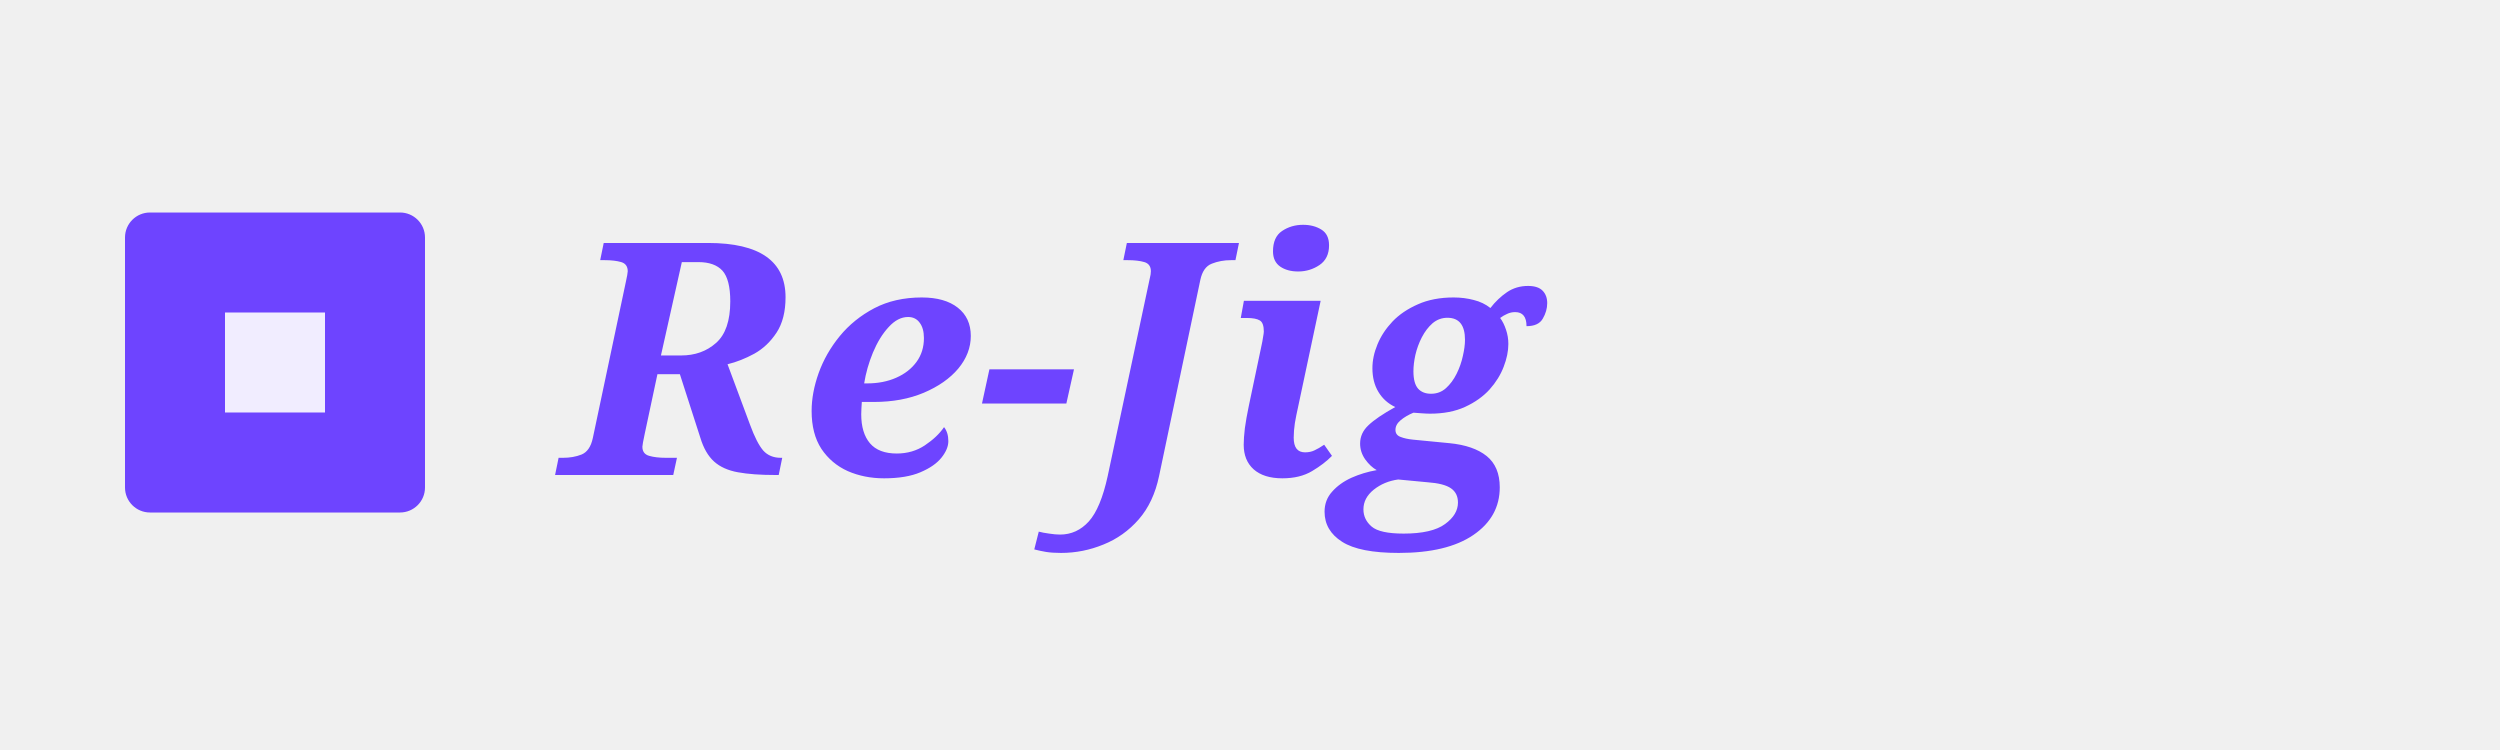
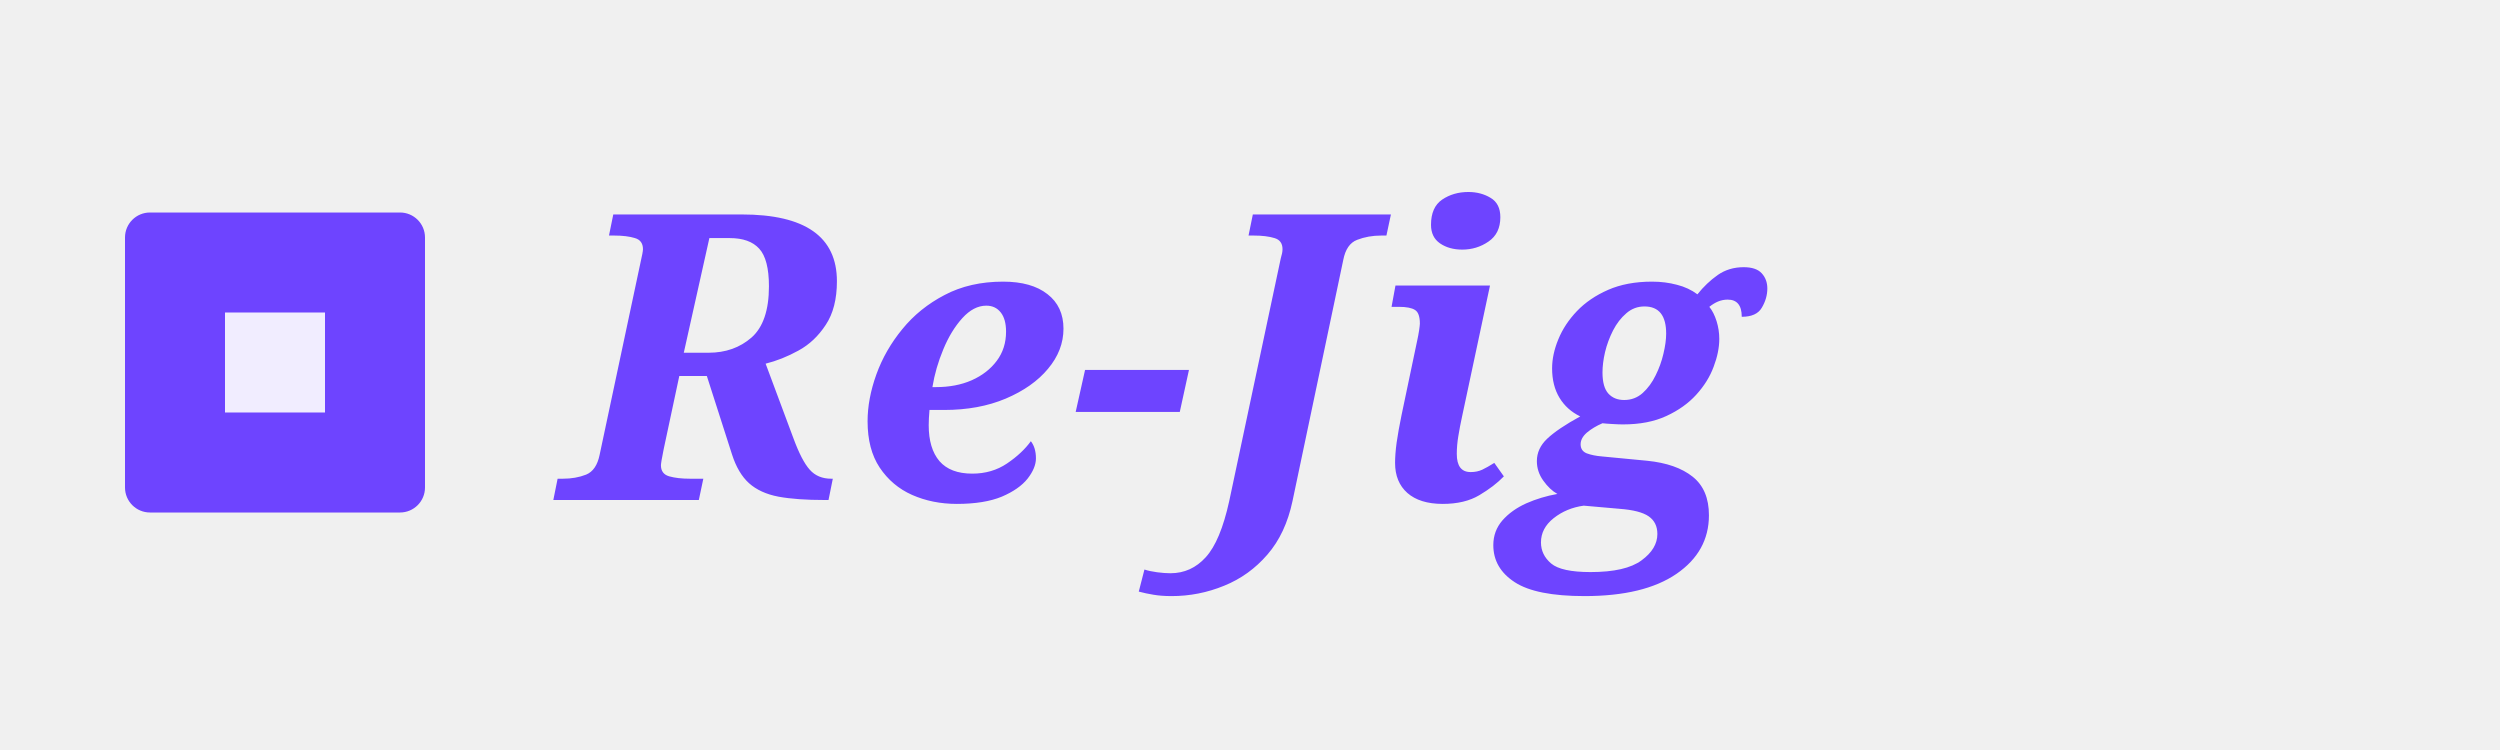
<svg xmlns="http://www.w3.org/2000/svg" width="200" height="60" viewBox="0 0 200 60" fill="none">
  <g transform="translate(10, 17)">
    <rect x="0" y="0" width="24" height="24" fill="#6e44ff" rx="2" />
    <path d="M8 8 L16 8 L16 16 L8 16 Z" fill="white" opacity="0.9" />
  </g>
-   <text x="45" y="38" font-family="Spectral, Georgia, serif" font-size="26" font-weight="800" font-style="italic" fill="#6e44ff" letter-spacing="0.5">
+   <text x="45" y="40" font-family="Spectral, Georgia, serif" font-size="32" font-weight="800" font-style="italic" fill="#6e44ff" letter-spacing="0.5">
    Re-Jig
  </text>
</svg>
